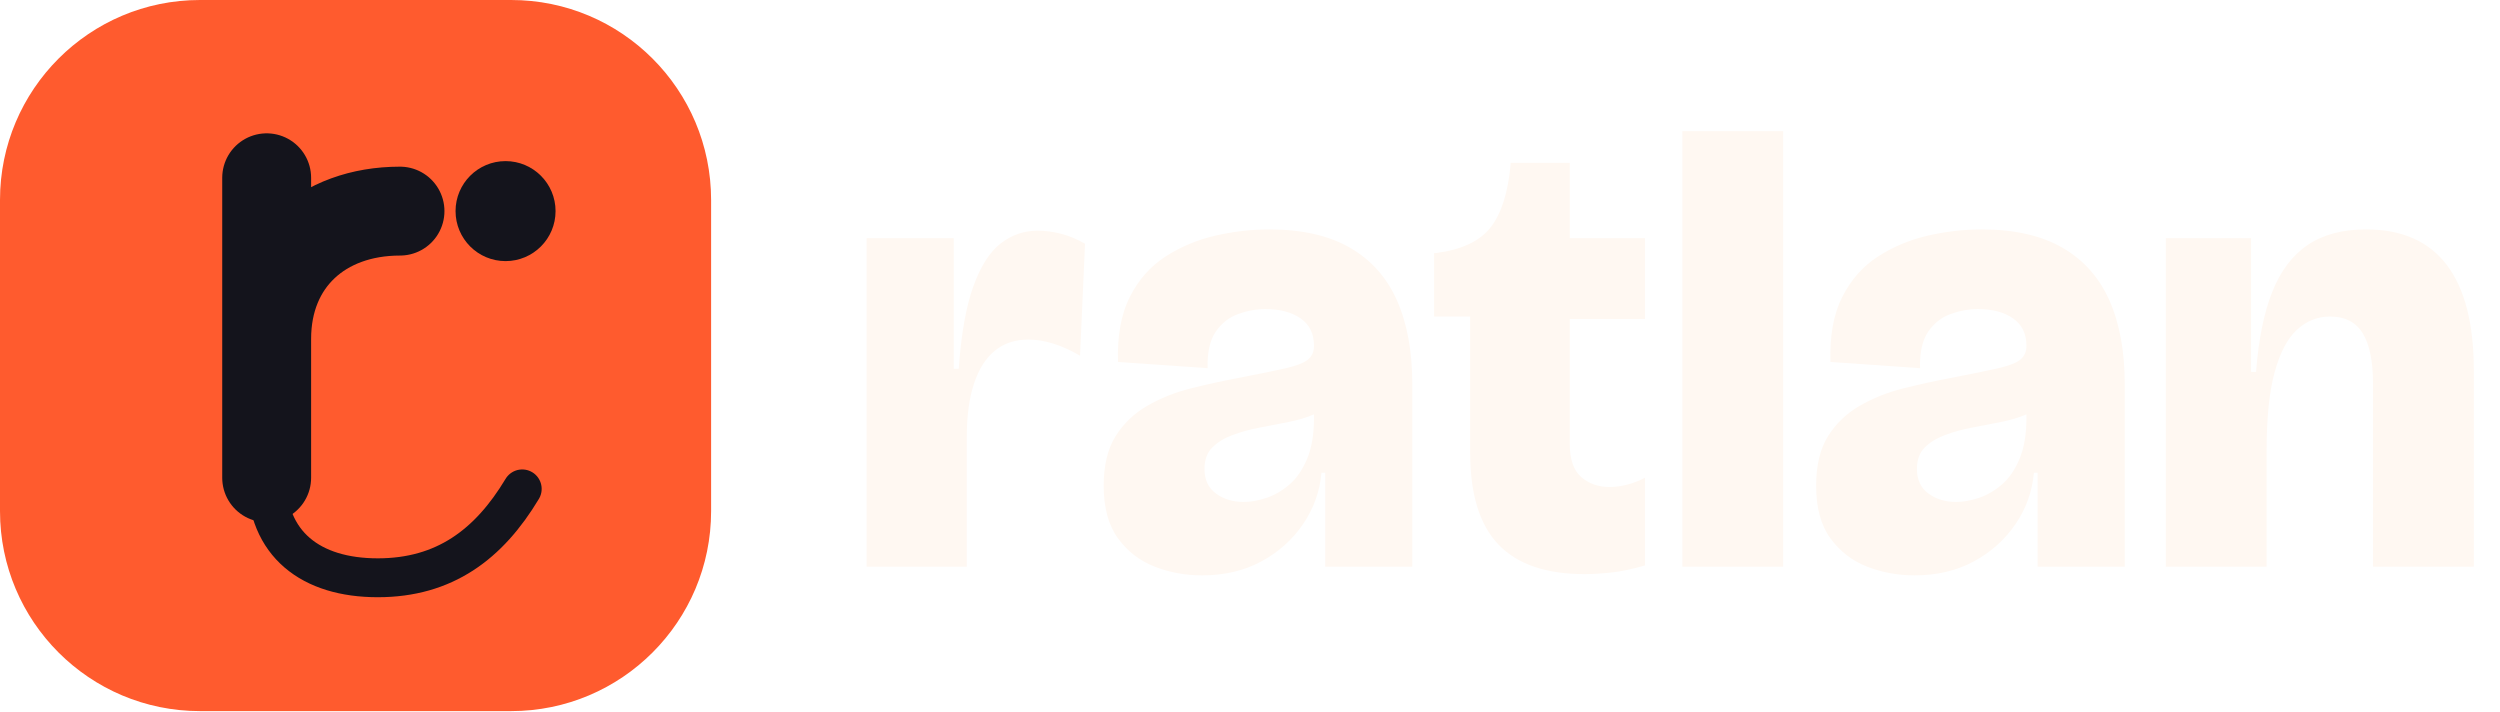
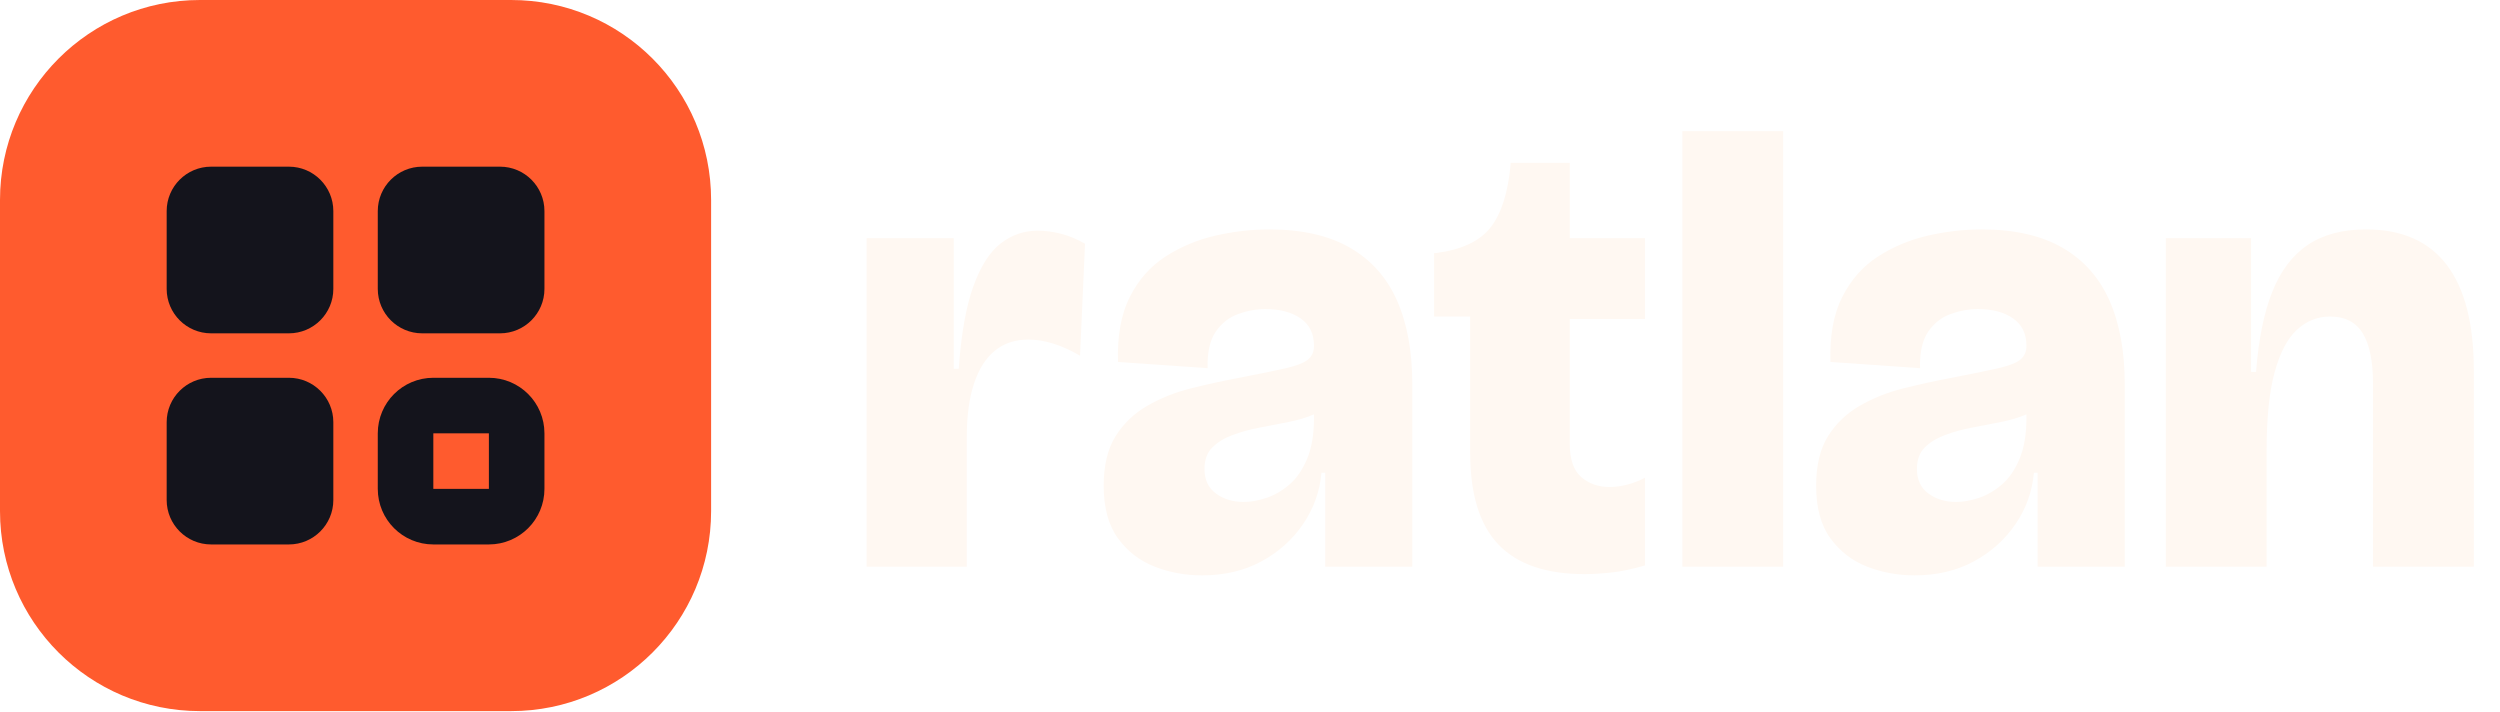
<svg xmlns="http://www.w3.org/2000/svg" viewBox="0 0 225 64" width="225" height="64" role="img" aria-label="Ratlan">
  <rect width="64" height="64" rx="18" fill="#FF5B2E" />
-   <g transform="translate(2 0)">
-     <path d="M22 16v27M22 30.5c0-7 5-11.5 12-11.5" fill="none" stroke="#14141C" stroke-width="8" stroke-linecap="round" />
-     <circle cx="43.5" cy="19" r="4.5" fill="#14141C" />
-     <path d="M22 43c0 6 4 9 10 9 6 0 10-3 13-8" fill="none" stroke="#14141C" stroke-width="3.5" stroke-linecap="round" />
-   </g>
+   <rect x="15" y="15" width="15" height="15" rx="4" fill="#14141C" />
+   <rect x="34" y="15" width="15" height="15" rx="4" fill="#14141C" />
+   <rect x="15" y="34" width="15" height="15" rx="4" fill="#14141C" />
+   <rect x="36.5" y="36.5" width="10" height="10" rx="2.5" fill="none" stroke="#14141C" stroke-width="5" />
  <path transform="translate(75.98 51) scale(0.56)" d="M19.70 0L3.60 0L3.60-28.70L3.60-52.80L17.60-52.80L17.60-31.80L18.40-31.80Q19-40.20 20.75-45.05Q22.50-49.90 25.15-51.95Q27.80-54 31.10-54L31.10-54Q32.90-54 34.85-53.50Q36.80-53 38.70-51.90L38.70-51.90L37.90-33.90Q35.70-35.20 33.60-35.85Q31.50-36.50 29.60-36.50L29.60-36.50Q26.40-36.50 24.20-34.70Q22-32.90 20.85-29.40Q19.70-25.90 19.70-20.90L19.70-20.90L19.70 0ZM57.50 1.40L57.50 1.40Q53.50 1.40 49.90 0Q46.30-1.40 44-4.55Q41.70-7.70 41.70-13L41.70-13Q41.70-17.90 43.60-20.95Q45.50-24 48.70-25.85Q51.90-27.70 55.70-28.65Q59.50-29.60 63.20-30.30L63.20-30.30Q68.40-31.30 71-31.90Q73.60-32.50 74.55-33.30Q75.50-34.10 75.50-35.50L75.50-35.50Q75.50-38.40 73.35-39.90Q71.20-41.40 67.70-41.40L67.70-41.40Q65.50-41.40 63.30-40.60Q61.10-39.80 59.70-37.75Q58.30-35.70 58.40-31.90L58.40-31.90L44-32.90Q43.80-39.20 45.90-43.35Q48-47.50 51.65-49.85Q55.30-52.20 59.65-53.20Q64-54.20 68.30-54.20L68.30-54.20Q76.20-54.20 81.30-51.25Q86.40-48.30 88.85-42.75Q91.30-37.20 91.30-29.30L91.30-29.30L91.30-19.90Q91.30-16.60 91.30-13.25Q91.30-9.90 91.30-6.60Q91.30-3.30 91.30 0L91.30 0L77.30 0Q77.30-3.60 77.30-7.30Q77.30-11 77.30-15.10L77.30-15.10L76.70-15.10Q76.30-10.60 73.75-6.85Q71.20-3.10 67.05-0.85Q62.90 1.40 57.50 1.40ZM64.20-10.40L64.20-10.40Q65.90-10.40 67.85-11.05Q69.80-11.70 71.55-13.20Q73.30-14.70 74.40-17.35Q75.50-20 75.50-23.90L75.50-23.90L75.50-26.30L78.20-26.60Q77.40-25.30 75.55-24.50Q73.70-23.70 71.40-23.25Q69.10-22.80 66.75-22.35Q64.40-21.90 62.40-21.15Q60.40-20.40 59.15-19.15Q57.90-17.90 57.90-15.70L57.90-15.70Q57.90-13.10 59.75-11.75Q61.60-10.40 64.20-10.40ZM119.00 1.20L119.00 1.20Q109.70 1.20 105.15-3.55Q100.60-8.30 100.60-18.30L100.60-18.30L100.60-40.20L94.80-40.20L94.80-50.40L95.10-50.40Q101.30-51.20 103.90-54.55Q106.50-57.90 107.10-64.70L107.10-64.70L107.10-64.90L116.60-64.90L116.60-52.80L128.70-52.80L128.70-39.80L116.60-39.80L116.60-19.80Q116.60-16 118.45-14.40Q120.30-12.80 123.00-12.80L123.00-12.80Q124.40-12.80 125.90-13.20Q127.40-13.60 128.70-14.30L128.70-14.30L128.70-0.20Q125.60 0.70 123.20 0.95Q120.80 1.20 119.00 1.20ZM150.90 0L134.70 0L134.70-70L150.90-70L150.90 0ZM172.00 1.40L172.00 1.40Q168.00 1.40 164.40 0Q160.80-1.40 158.50-4.55Q156.20-7.70 156.20-13L156.20-13Q156.20-17.90 158.10-20.95Q160.00-24 163.20-25.85Q166.40-27.70 170.20-28.65Q174.00-29.60 177.70-30.30L177.70-30.30Q182.90-31.30 185.50-31.90Q188.10-32.50 189.05-33.30Q190.00-34.10 190.00-35.50L190.00-35.50Q190.00-38.40 187.85-39.90Q185.70-41.40 182.20-41.40L182.20-41.40Q180.00-41.40 177.80-40.60Q175.60-39.80 174.20-37.75Q172.80-35.70 172.90-31.90L172.90-31.90L158.50-32.90Q158.30-39.20 160.40-43.35Q162.50-47.50 166.15-49.85Q169.80-52.20 174.15-53.20Q178.50-54.20 182.80-54.20L182.80-54.20Q190.70-54.20 195.80-51.25Q200.90-48.30 203.35-42.75Q205.80-37.20 205.80-29.30L205.80-29.30L205.80-19.90Q205.80-16.60 205.80-13.25Q205.80-9.90 205.80-6.60Q205.80-3.30 205.80 0L205.80 0L191.80 0Q191.80-3.60 191.80-7.30Q191.80-11 191.80-15.10L191.80-15.10L191.20-15.10Q190.80-10.60 188.25-6.85Q185.70-3.10 181.55-0.85Q177.40 1.40 172.00 1.40ZM178.70-10.40L178.70-10.40Q180.40-10.40 182.35-11.05Q184.30-11.70 186.05-13.20Q187.80-14.70 188.90-17.35Q190.00-20 190.00-23.90L190.00-23.90L190.00-26.30L192.70-26.60Q191.90-25.30 190.05-24.50Q188.20-23.70 185.90-23.25Q183.60-22.80 181.25-22.35Q178.90-21.90 176.90-21.15Q174.90-20.40 173.65-19.15Q172.40-17.90 172.40-15.70L172.40-15.70Q172.40-13.10 174.25-11.75Q176.10-10.40 178.70-10.40ZM228.60 0L212.40 0L212.40-29.90L212.40-52.80L226.10-52.80L226.10-31.30L226.90-31.30Q227.50-39.10 229.50-44.15Q231.50-49.20 235.20-51.70Q238.90-54.20 244.60-54.20L244.60-54.20Q253.20-54.20 257.55-48.50Q261.90-42.80 261.90-31.50L261.90-31.50L261.90 0L245.70 0L245.70-29.40Q245.70-34.80 244.05-37.50Q242.40-40.20 238.80-40.20L238.80-40.20Q235.80-40.20 233.50-38.10Q231.20-36 229.90-31.30Q228.60-26.60 228.60-18.70L228.60-18.70L228.60 0Z" fill="#FFF8F2" />
</svg>
